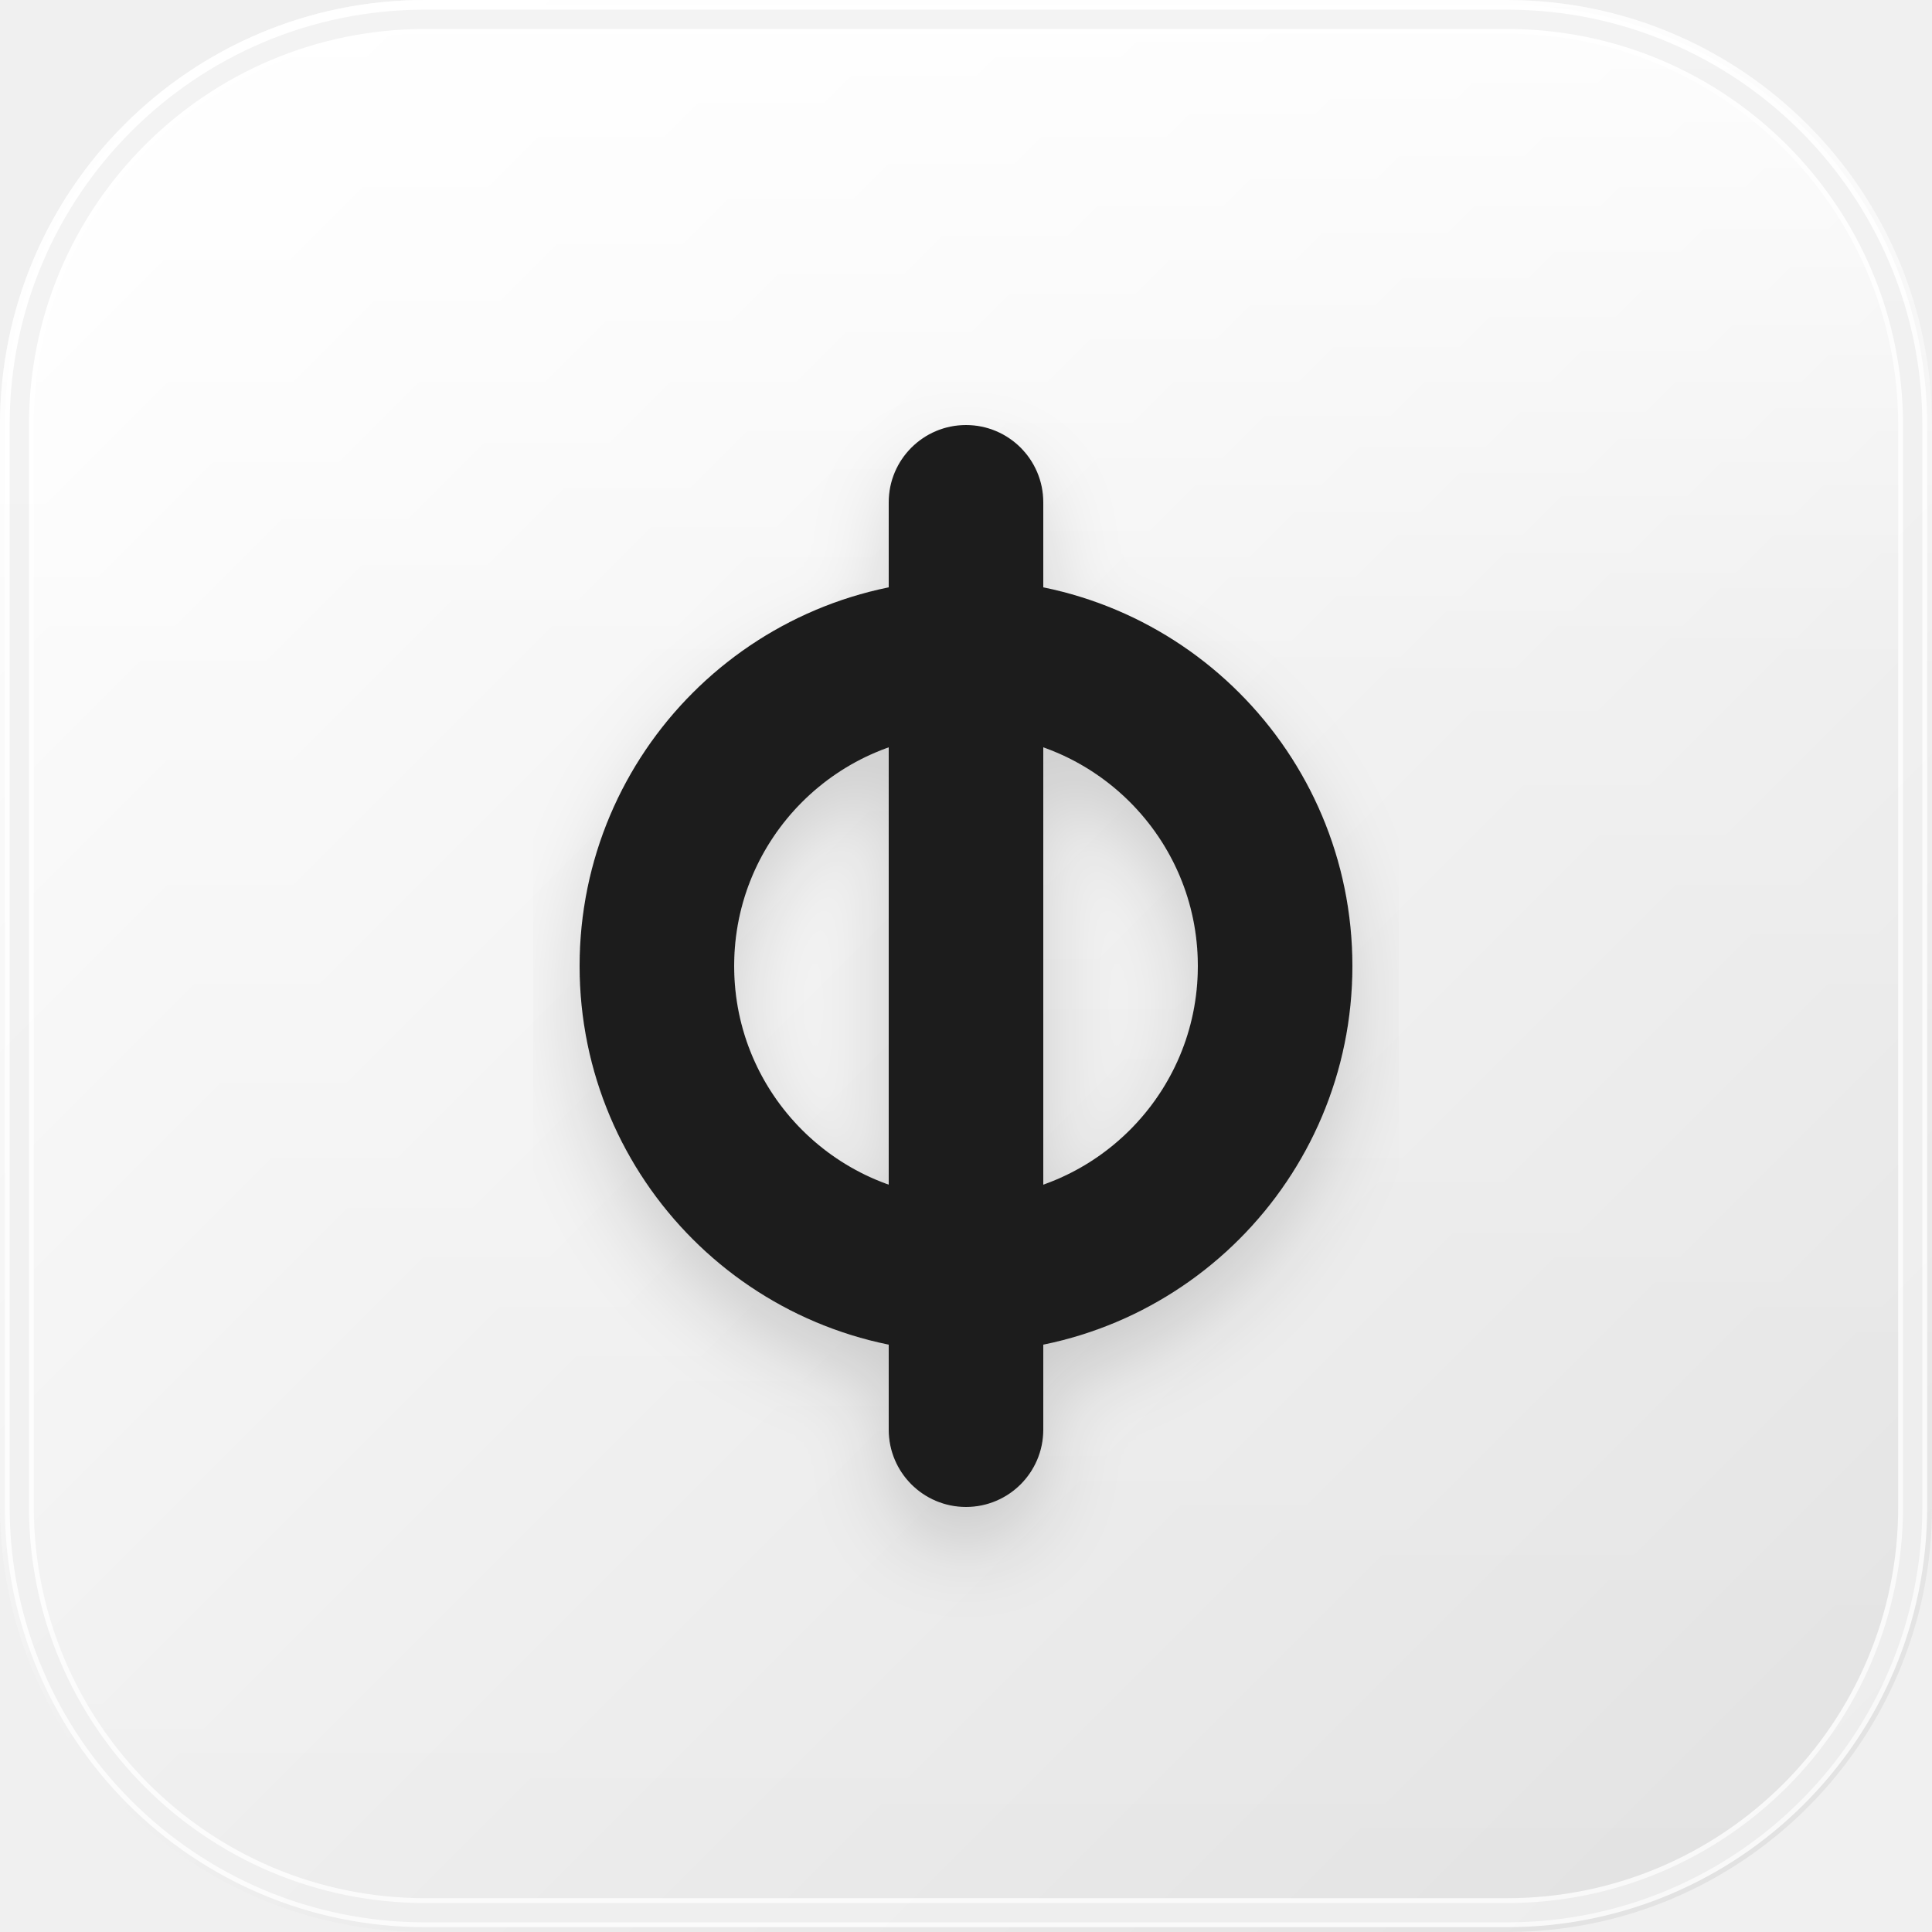
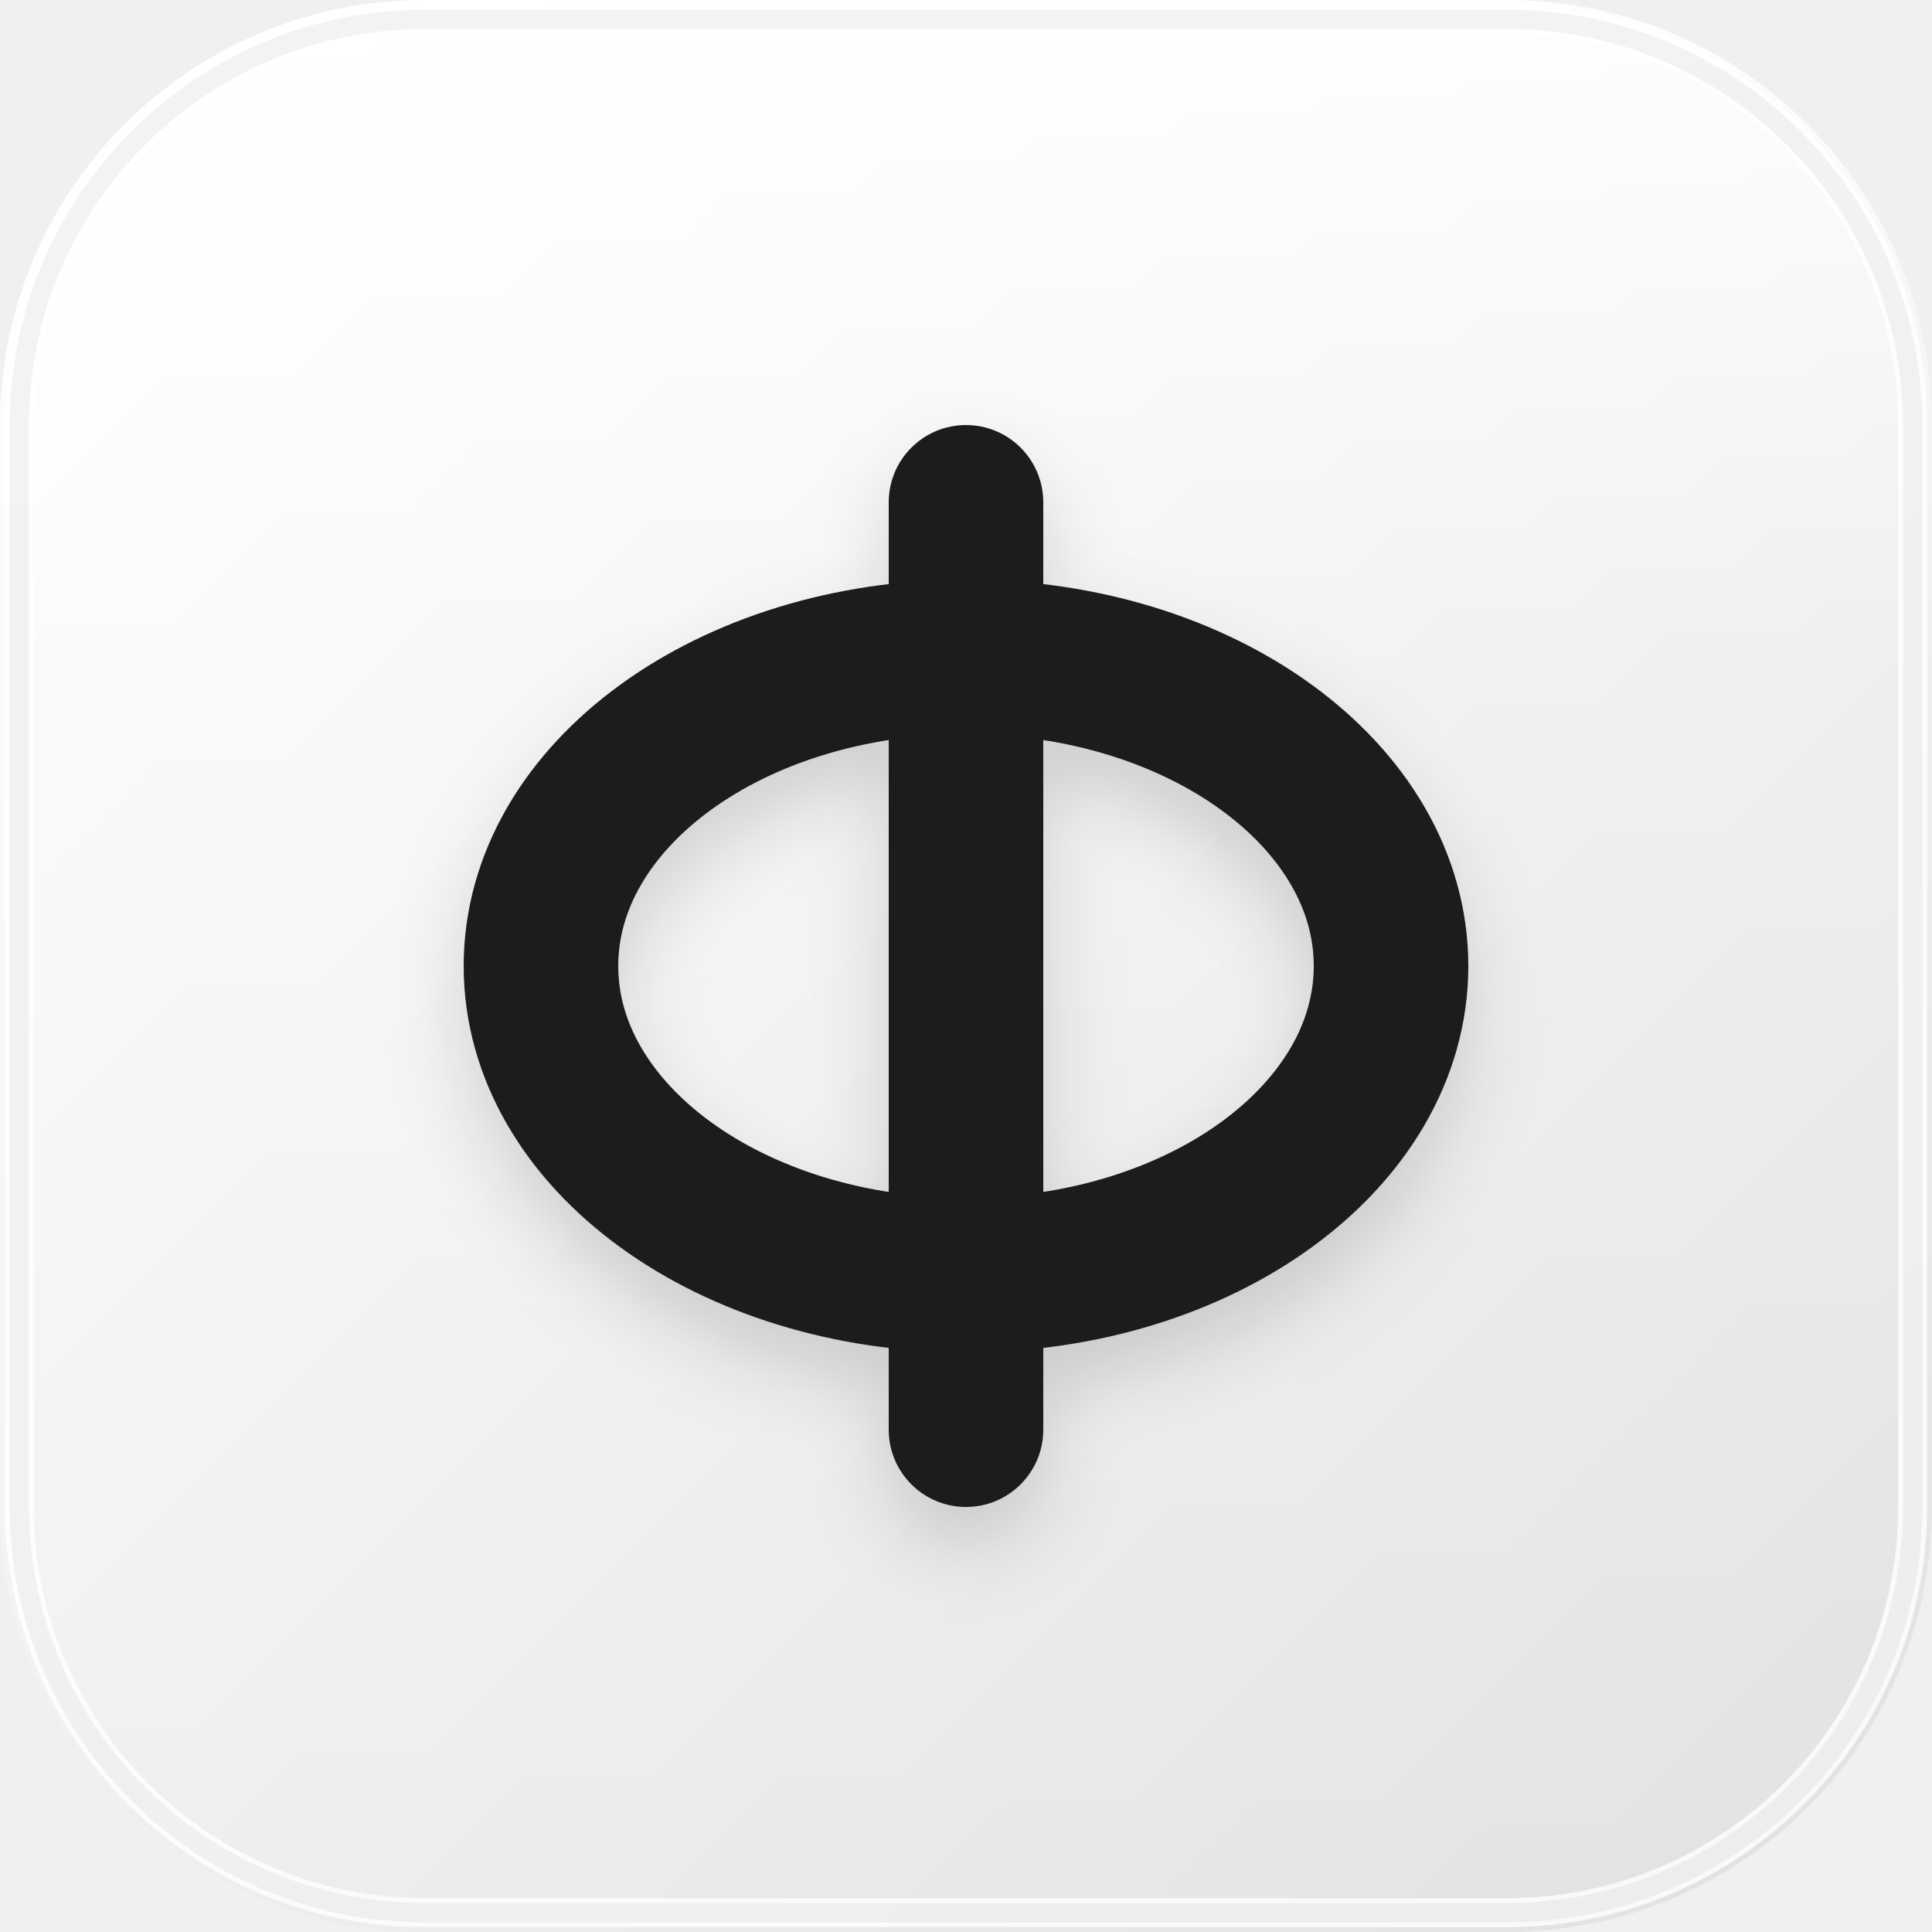
<svg xmlns="http://www.w3.org/2000/svg" viewBox="0 0 100 100">
  <defs>
    <linearGradient id="glassBg" x1="0%" y1="0%" x2="100%" y2="100%">
      <stop offset="0%" stop-color="#ffffff" />
      <stop offset="100%" stop-color="#e0e0e0" />
    </linearGradient>
    <linearGradient id="glassGloss" x1="0%" y1="0%" x2="0%" y2="100%">
      <stop offset="0%" stop-color="#ffffff" stop-opacity="0.9" />
      <stop offset="35%" stop-color="#ffffff" stop-opacity="0.2" />
      <stop offset="100%" stop-color="#ffffff" stop-opacity="0.0" />
    </linearGradient>
    <filter id="dropShadow" x="-20%" y="-20%" width="140%" height="140%">
      <feDropShadow dx="0" dy="2" stdDeviation="2" flood-color="#000000" flood-opacity="0.15" />
    </filter>
  </defs>
  <rect width="100" height="100" rx="22" fill="url(#glassBg)" />
  <rect width="100" height="100" rx="22" fill="url(#glassGloss)" />
  <rect x="1" y="1" width="98" height="98" rx="21" fill="none" stroke="#ffffff" stroke-width="1.5" stroke-opacity="0.8" />
  <rect x="1" y="1" width="98" height="98" rx="21" fill="none" stroke="#000000" stroke-width="1" stroke-opacity="0.05" />
  <g transform="translate(50 50)" filter="url(#dropShadow)">
    <rect x="-4" y="-28" width="8" height="56" rx="4" fill="#1c1c1e" />
-     <circle cx="0" cy="0" r="16" fill="none" stroke="#1c1c1e" stroke-width="8" />
+     <ellipse cx="0" cy="0" rx="22" ry="16" fill="none" stroke="#1c1c1e" stroke-width="8" />
  </g>
</svg>
